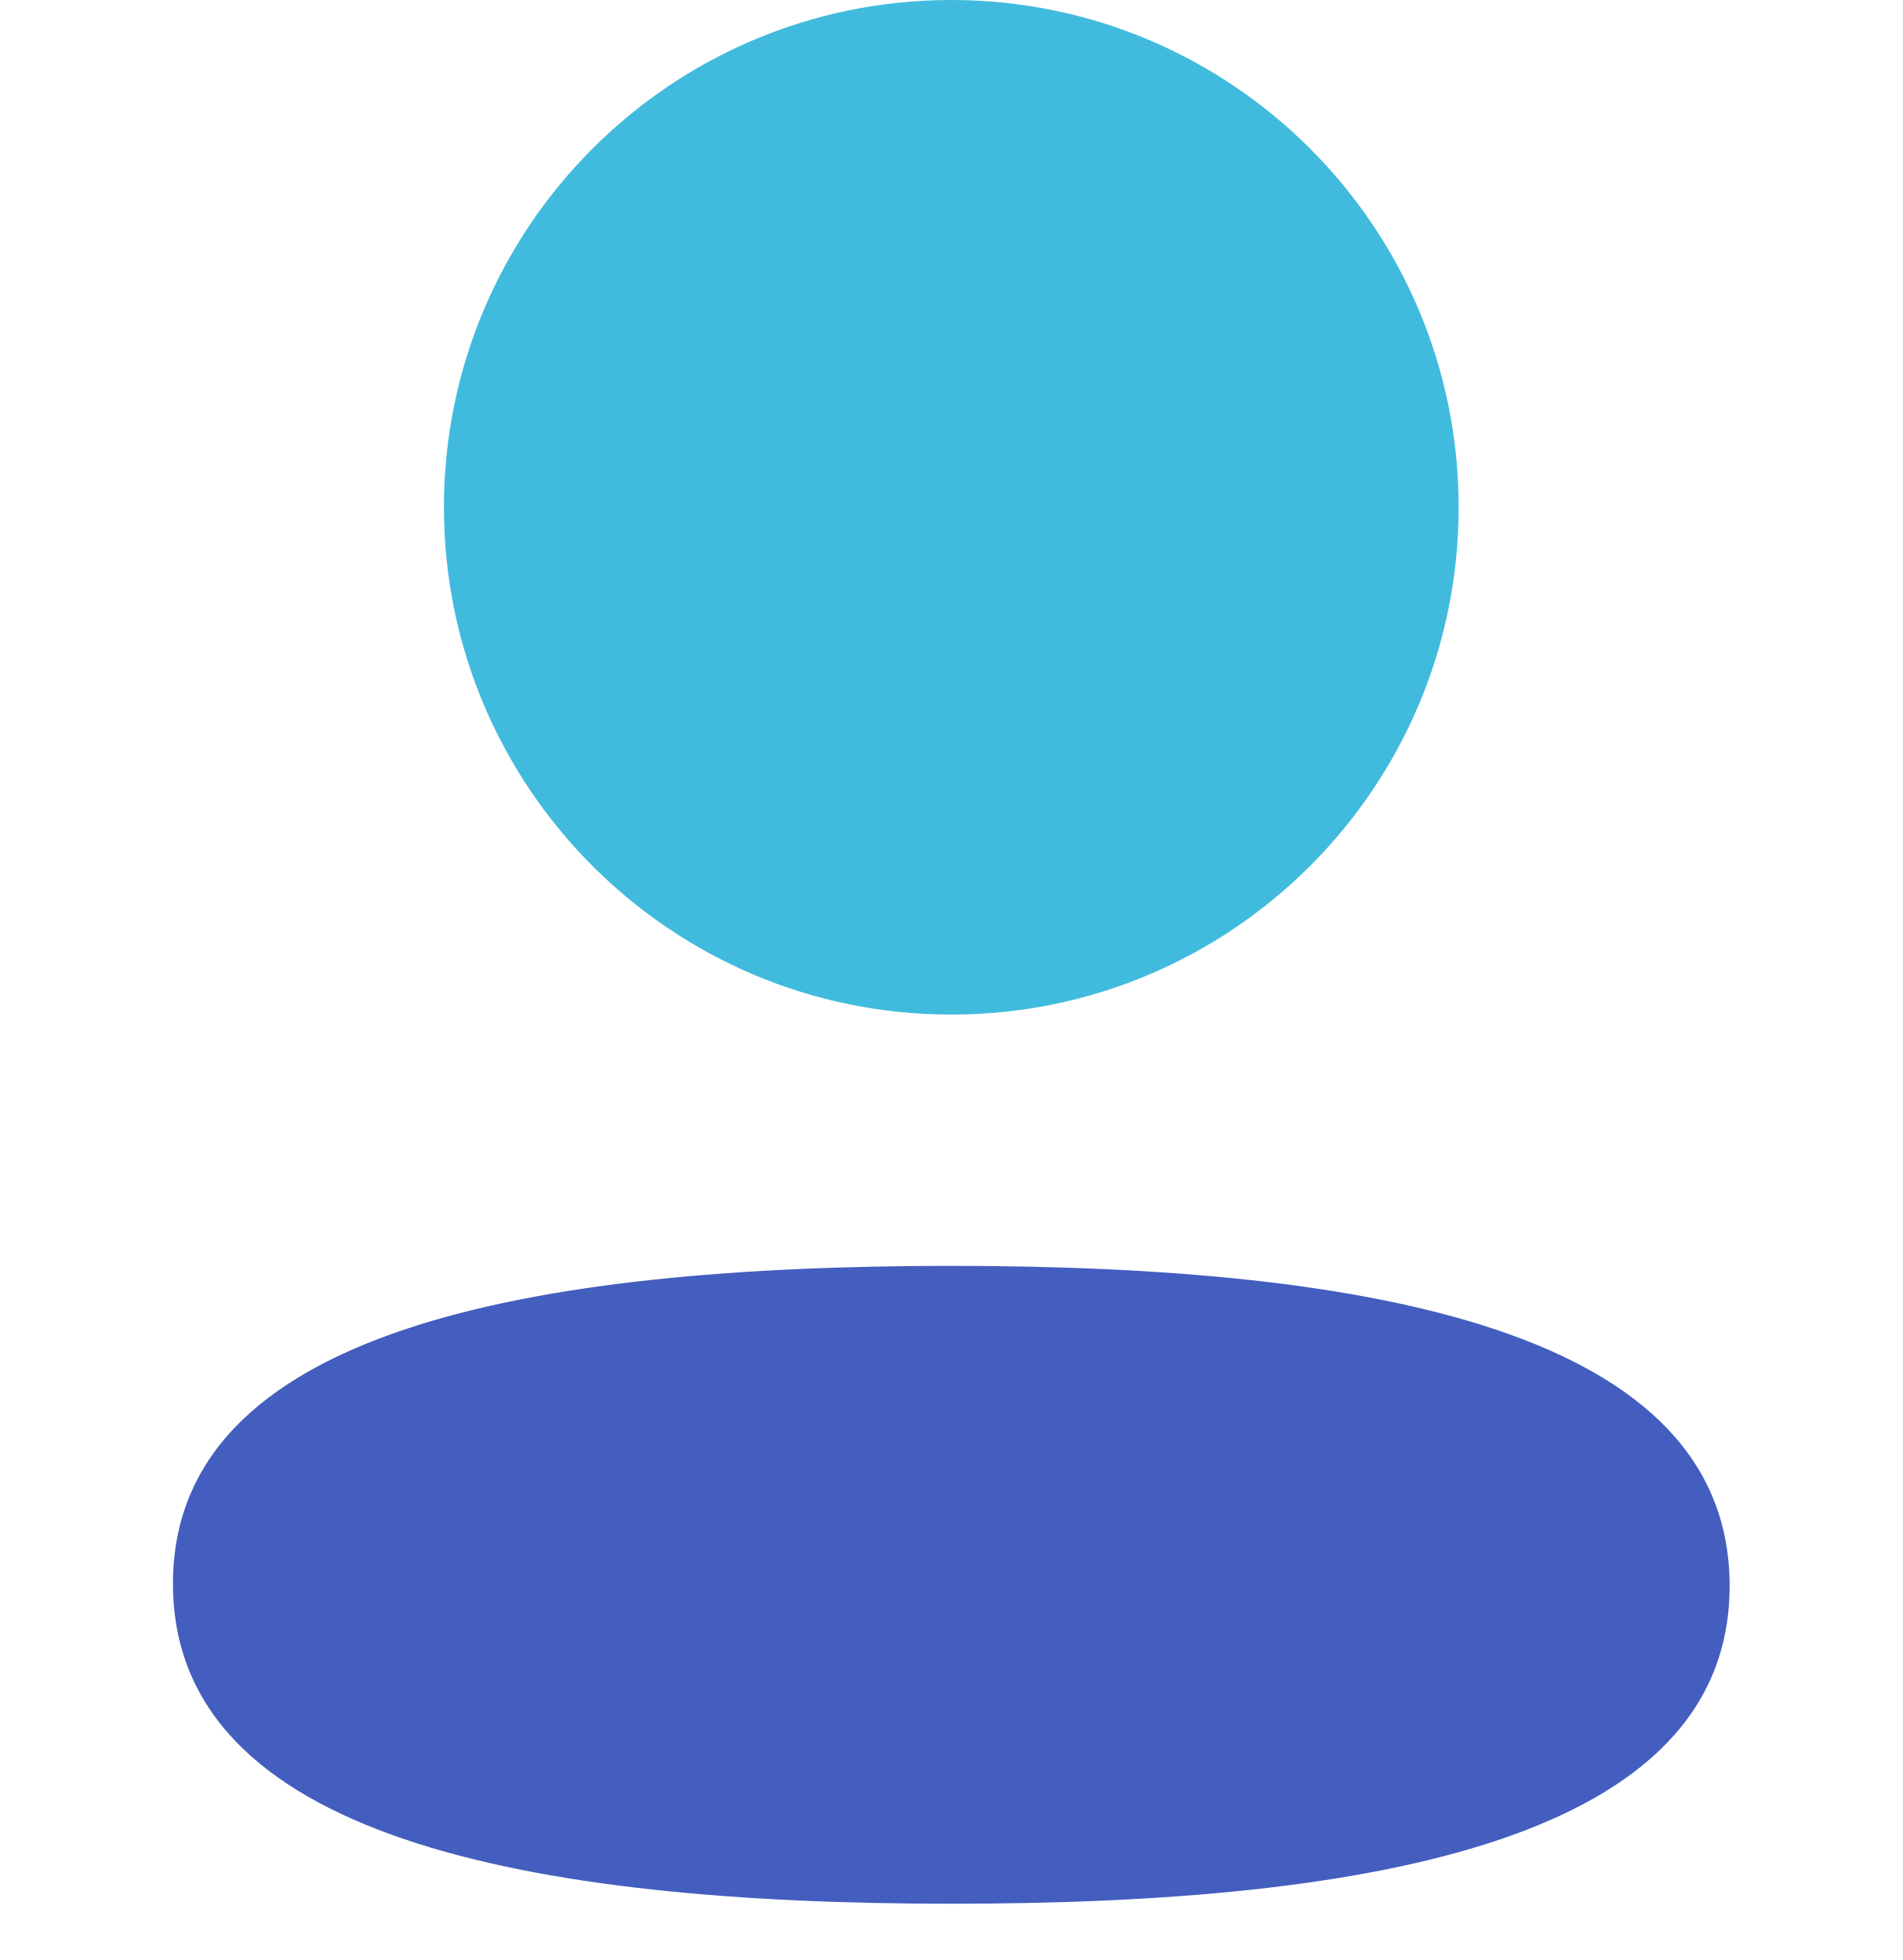
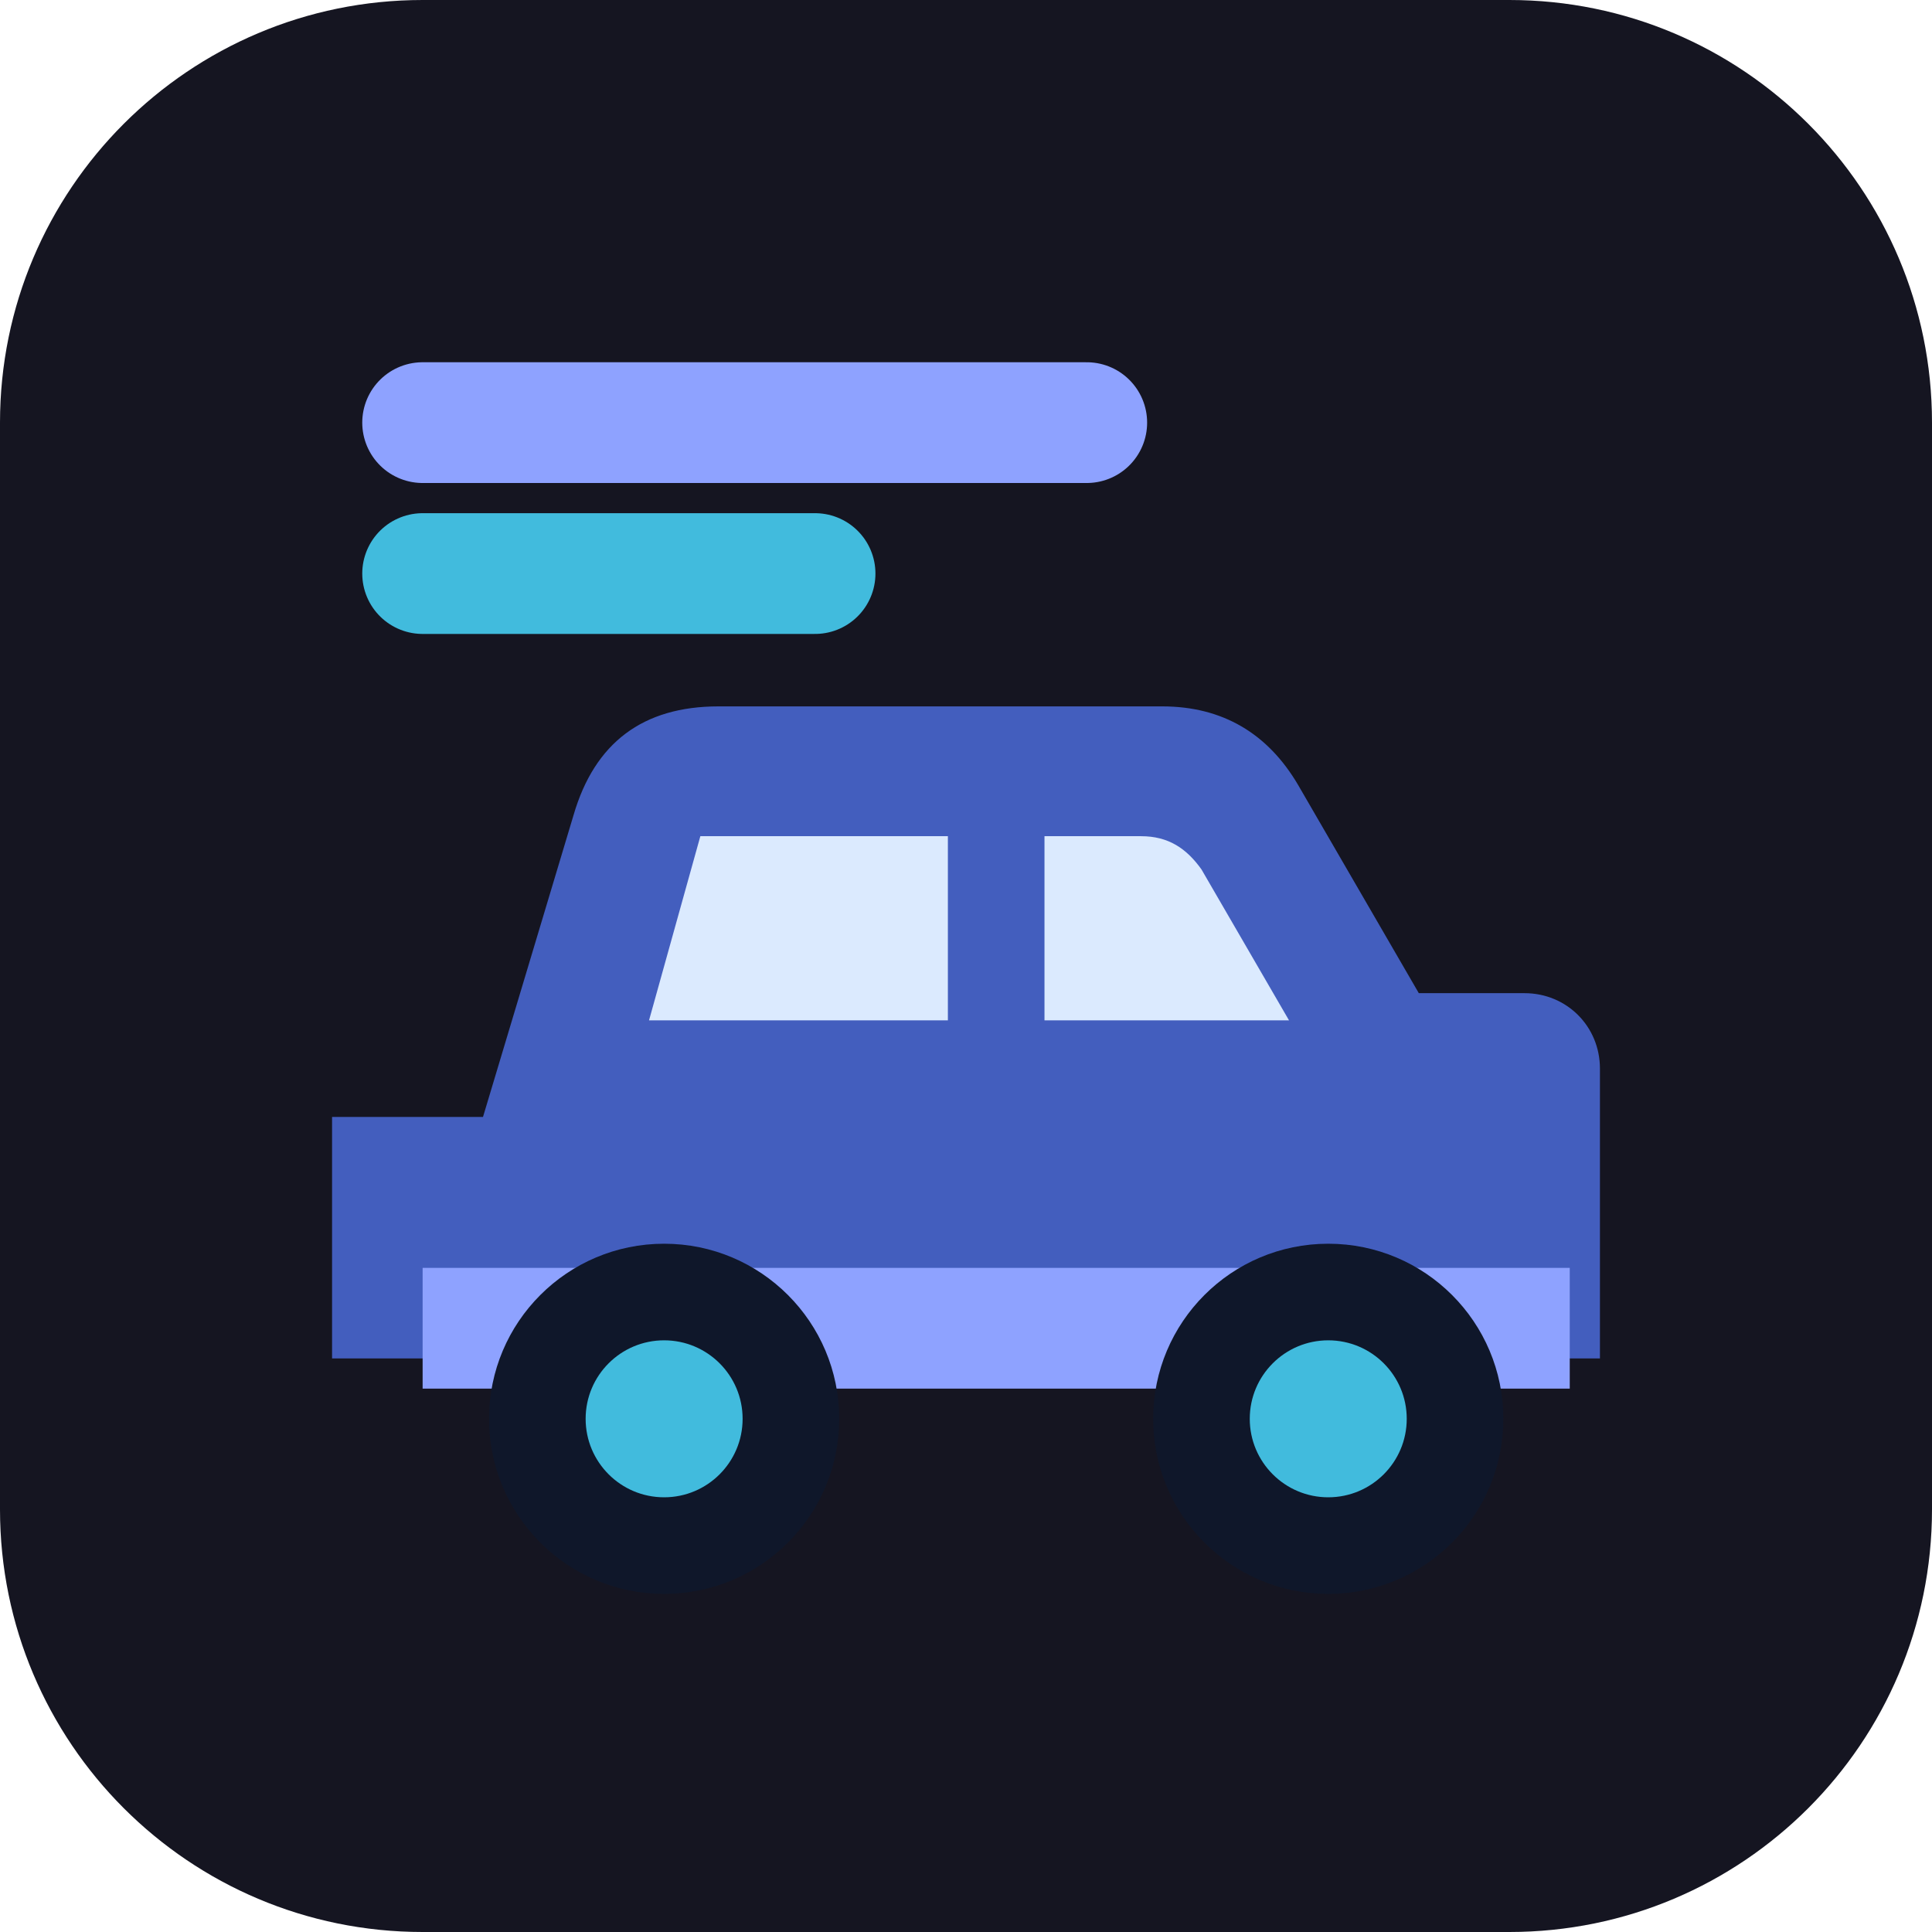
- <svg xmlns="http://www.w3.org/2000/svg" viewBox="0 0 33 34" fill-rule="evenodd" stroke-linejoin="round" stroke-miterlimit="2">
-   <path d="M3 27.472c0 4.409 6.18 5.552 13.5 5.552 7.281 0 13.5-1.103 13.5-5.513s-6.179-5.552-13.5-5.552c-7.281 0-13.5 1.103-13.5 5.513z" fill="#435ebe" fill-rule="nonzero" />
-   <circle cx="16.5" cy="8.8" r="8.8" fill="#41bbdd" />
+ <svg xmlns="http://www.w3.org/2000/svg" viewBox="0 0 64 64">
+   <rect width="64" height="64" rx="14" fill="#151521" />
+   <path d="M11 37h5l3-10c.7-2.4 2.3-3.6 4.8-3.6h14.7c2 0 3.5.9 4.5 2.6l4 6.9h3.5c1.4 0 2.5 1.1 2.5 2.5V45H11v-8Z" fill="#435ebe" />
+   <path d="M23.2 27.7h8.2v6.1H21.5l1.7-6.1Zm11.4 0h3.2c.9 0 1.5.4 2 1.1l2.9 5h-8.1v-6.1Z" fill="#dbeafe" />
+   <path d="M14 42h38v4H14z" fill="#8ea2ff" />
+   <circle cx="22" cy="47" r="5.8" fill="#0f172a" />
+   <circle cx="22" cy="47" r="2.6" fill="#41bbdd" />
+   <circle cx="44" cy="47" r="5.8" fill="#0f172a" />
+   <circle cx="44" cy="47" r="2.6" fill="#41bbdd" />
+   <path d="M14 19h13" stroke="#41bbdd" stroke-width="4" stroke-linecap="round" />
+   <path d="M14 14h22" stroke="#8ea2ff" stroke-width="4" stroke-linecap="round" />
</svg>
